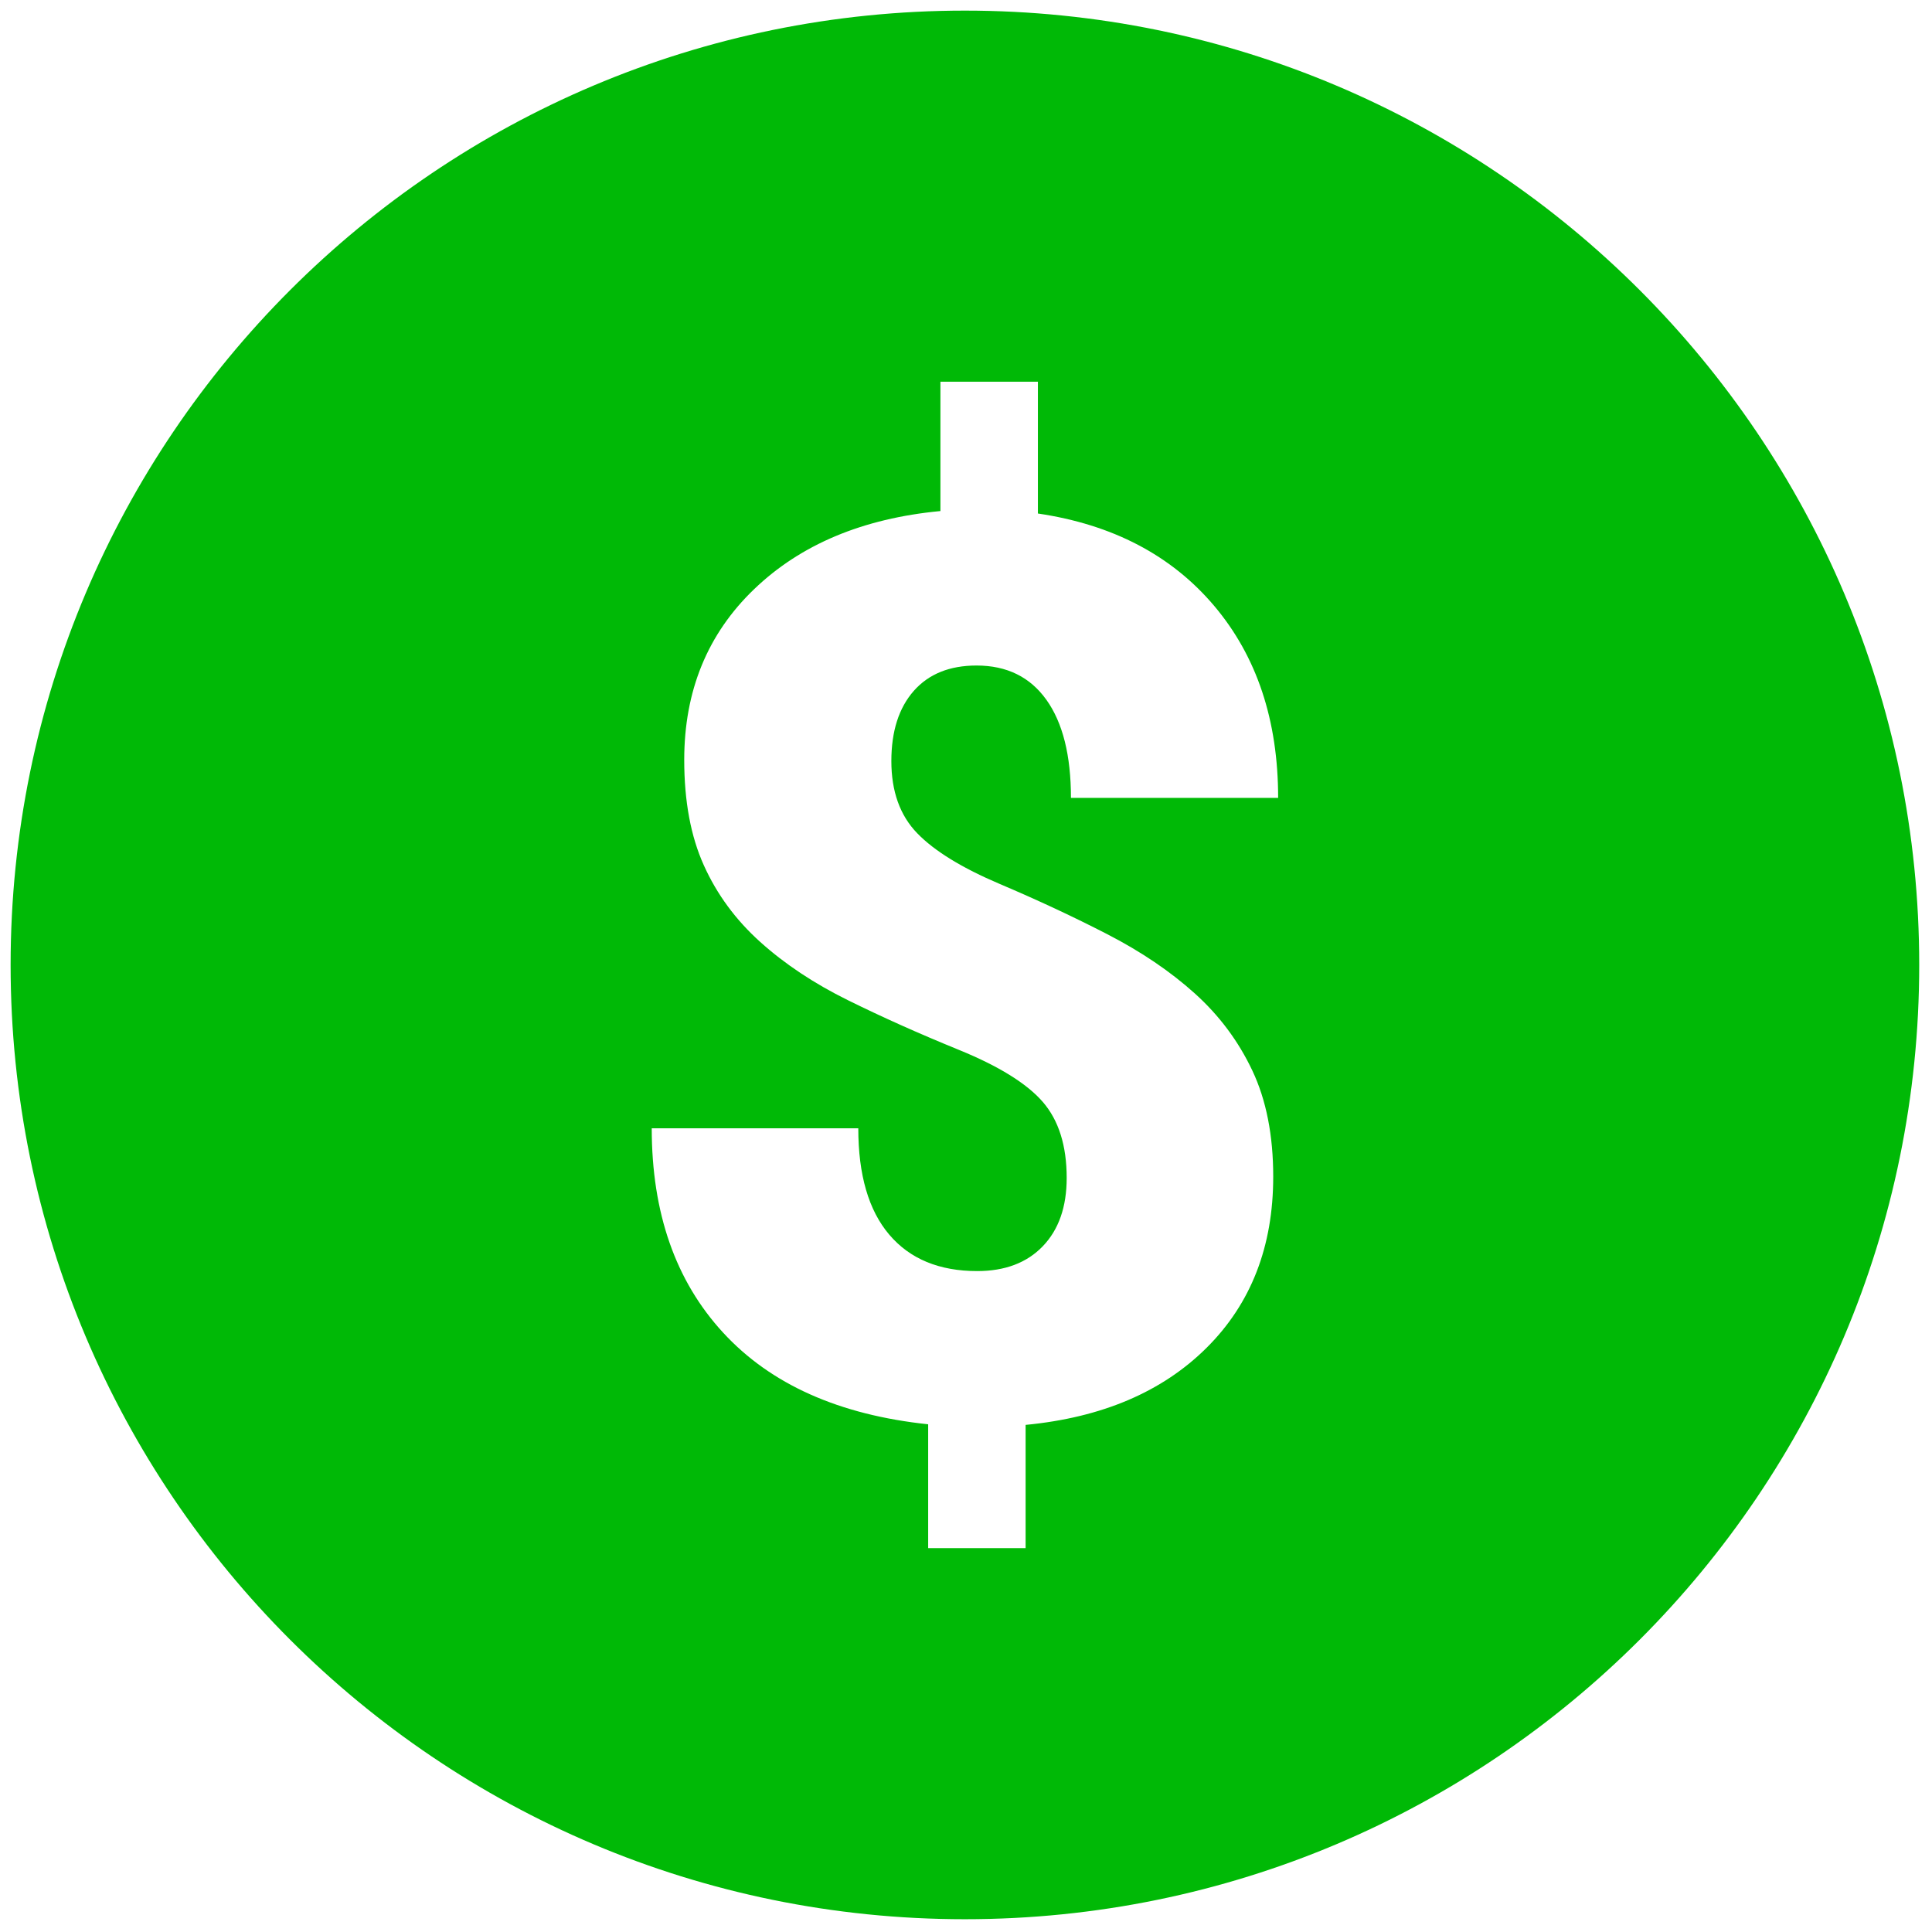
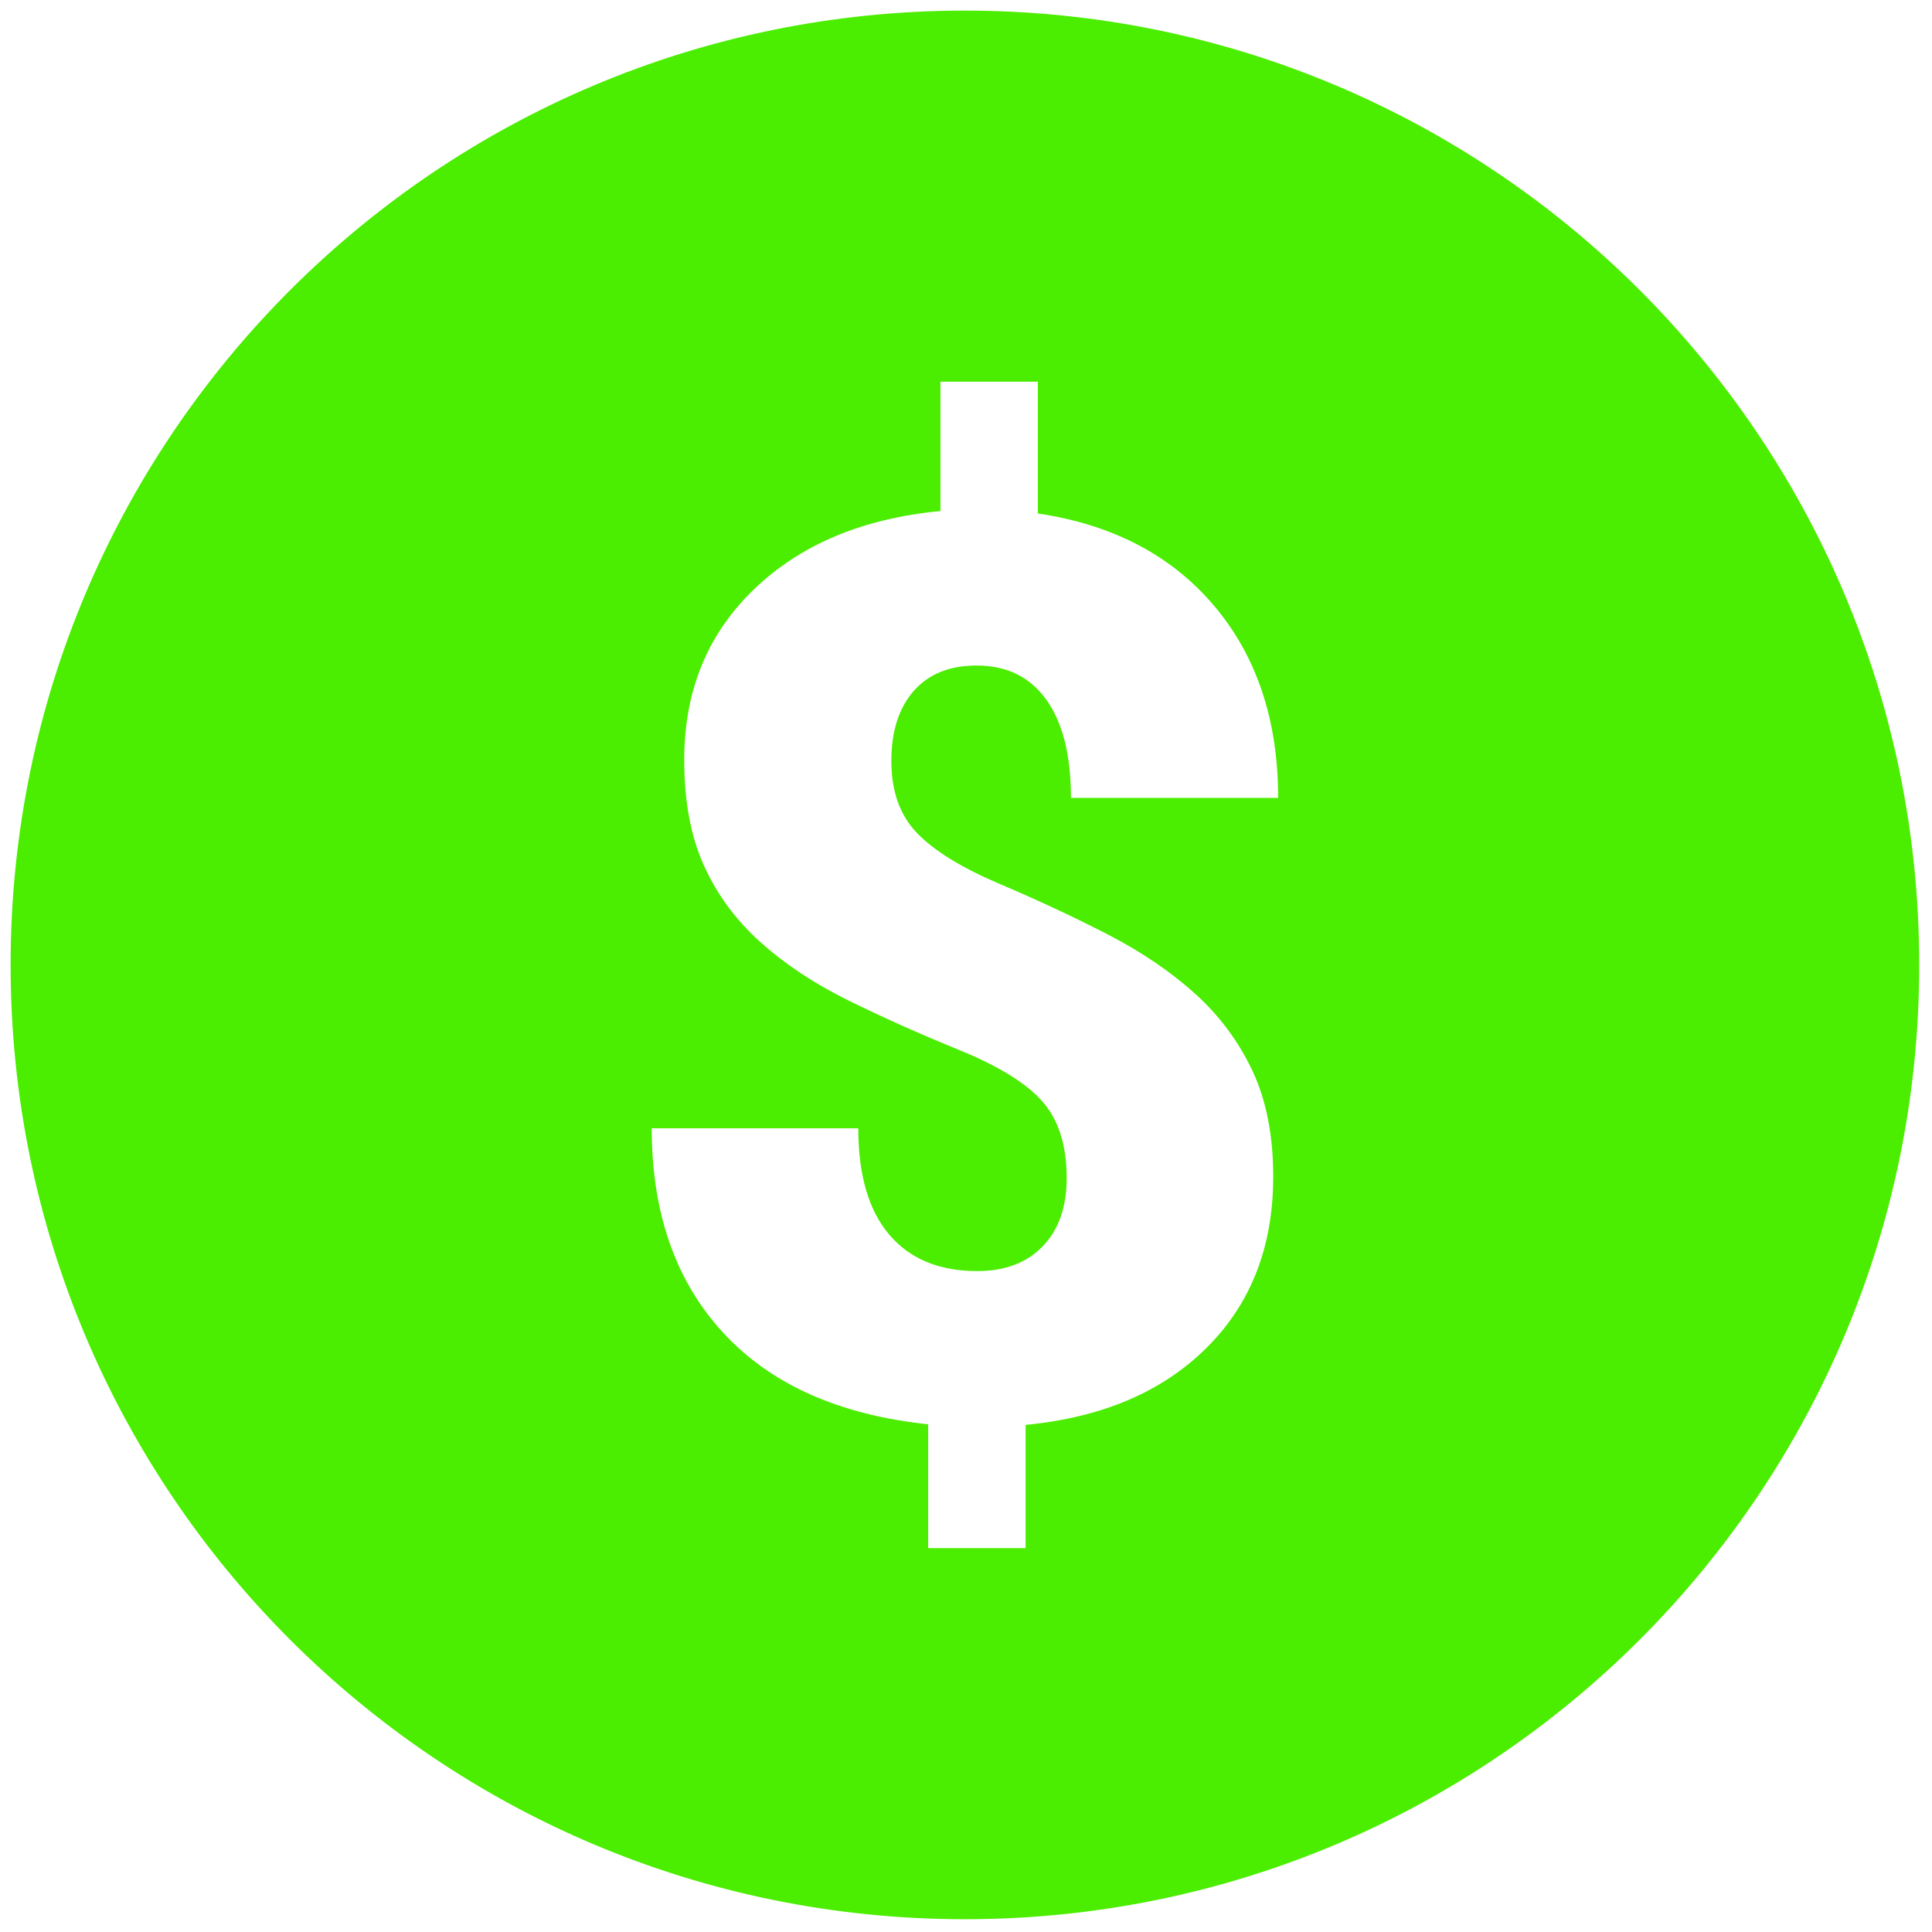
<svg xmlns="http://www.w3.org/2000/svg" version="1.1" width="256" height="256" viewBox="0 0 256 256" xml:space="preserve">
  <defs>
</defs>
  <g style="stroke: none; stroke-width: 0; stroke-dasharray: none; stroke-linecap: butt; stroke-linejoin: miter; stroke-miterlimit: 10; fill: none; fill-rule: nonzero; opacity: 1;" transform="translate(1.406593 1.406593) scale(2.81 2.81)">
-     <path d="M 45 0 C 20.147 0 0 20.147 0 45 c 0 24.853 20.147 45 45 45 s 45 -20.147 45 -45 C 90 20.147 69.853 0 45 0 z M 42.746 38.786 c 0.809 0.838 2.11 1.638 3.902 2.399 c 1.792 0.761 3.482 1.551 5.072 2.37 c 1.589 0.819 2.962 1.748 4.119 2.789 c 1.156 1.04 2.061 2.255 2.716 3.642 c 0.655 1.387 0.983 3.054 0.983 4.999 c 0 3.295 -1.045 5.983 -3.136 8.064 c -2.091 2.081 -4.937 3.295 -8.54 3.641 v 5.81 h -4.595 v -5.838 c -4.201 -0.444 -7.423 -1.883 -9.668 -4.321 c -2.245 -2.437 -3.367 -5.65 -3.367 -9.638 h 9.74 c 0 2.197 0.486 3.869 1.459 5.014 c 0.973 1.147 2.356 1.72 4.148 1.72 c 1.31 0 2.341 -0.39 3.093 -1.171 c 0.75 -0.78 1.127 -1.853 1.127 -3.222 c 0 -1.522 -0.376 -2.716 -1.127 -3.584 c -0.752 -0.867 -2.072 -1.686 -3.96 -2.456 c -1.889 -0.77 -3.632 -1.551 -5.231 -2.341 c -1.599 -0.79 -2.977 -1.706 -4.133 -2.746 c -1.156 -1.04 -2.043 -2.245 -2.659 -3.614 c -0.617 -1.367 -0.925 -3.024 -0.925 -4.971 c 0 -3.256 1.098 -5.939 3.295 -8.049 c 2.196 -2.11 5.125 -3.338 8.786 -3.685 V 17.5 h 4.596 v 6.214 c 3.525 0.521 6.295 1.971 8.309 4.35 c 2.013 2.38 3.02 5.4 3.02 9.06 H 50 c 0 -2.003 -0.386 -3.545 -1.157 -4.624 c -0.77 -1.079 -1.869 -1.618 -3.294 -1.618 c -1.272 0 -2.259 0.4 -2.963 1.199 c -0.703 0.8 -1.055 1.903 -1.055 3.309 C 41.532 36.816 41.936 37.948 42.746 38.786 z" style="stroke: none; stroke-width: 1; stroke-dasharray: none; stroke-linecap: butt; stroke-linejoin: miter; stroke-miterlimit: 10; fill: #00b906; fill-rule: nonzero; opacity: 1;" transform=" matrix(1 0 0 1 0 0) " stroke-linecap="round" />
+     <path d="M 45 0 C 20.147 0 0 20.147 0 45 c 0 24.853 20.147 45 45 45 s 45 -20.147 45 -45 C 90 20.147 69.853 0 45 0 z M 42.746 38.786 c 0.809 0.838 2.11 1.638 3.902 2.399 c 1.792 0.761 3.482 1.551 5.072 2.37 c 1.589 0.819 2.962 1.748 4.119 2.789 c 1.156 1.04 2.061 2.255 2.716 3.642 c 0.655 1.387 0.983 3.054 0.983 4.999 c 0 3.295 -1.045 5.983 -3.136 8.064 c -2.091 2.081 -4.937 3.295 -8.54 3.641 v 5.81 h -4.595 v -5.838 c -4.201 -0.444 -7.423 -1.883 -9.668 -4.321 c -2.245 -2.437 -3.367 -5.65 -3.367 -9.638 h 9.74 c 0 2.197 0.486 3.869 1.459 5.014 c 0.973 1.147 2.356 1.72 4.148 1.72 c 1.31 0 2.341 -0.39 3.093 -1.171 c 0.75 -0.78 1.127 -1.853 1.127 -3.222 c 0 -1.522 -0.376 -2.716 -1.127 -3.584 c -0.752 -0.867 -2.072 -1.686 -3.96 -2.456 c -1.889 -0.77 -3.632 -1.551 -5.231 -2.341 c -1.599 -0.79 -2.977 -1.706 -4.133 -2.746 c -1.156 -1.04 -2.043 -2.245 -2.659 -3.614 c -0.617 -1.367 -0.925 -3.024 -0.925 -4.971 c 0 -3.256 1.098 -5.939 3.295 -8.049 c 2.196 -2.11 5.125 -3.338 8.786 -3.685 V 17.5 h 4.596 v 6.214 c 3.525 0.521 6.295 1.971 8.309 4.35 c 2.013 2.38 3.02 5.4 3.02 9.06 H 50 c 0 -2.003 -0.386 -3.545 -1.157 -4.624 c -0.77 -1.079 -1.869 -1.618 -3.294 -1.618 c -1.272 0 -2.259 0.4 -2.963 1.199 c -0.703 0.8 -1.055 1.903 -1.055 3.309 C 41.532 36.816 41.936 37.948 42.746 38.786 z" style="stroke: none; stroke-width: 1; stroke-dasharray: none; stroke-linecap: butt; stroke-linejoin: miter; stroke-miterlimit: 10; fill: #4bed00; fill-rule: nonzero; opacity: 1;" transform=" matrix(1 0 0 1 0 0) " stroke-linecap="round" />
  </g>
</svg>
